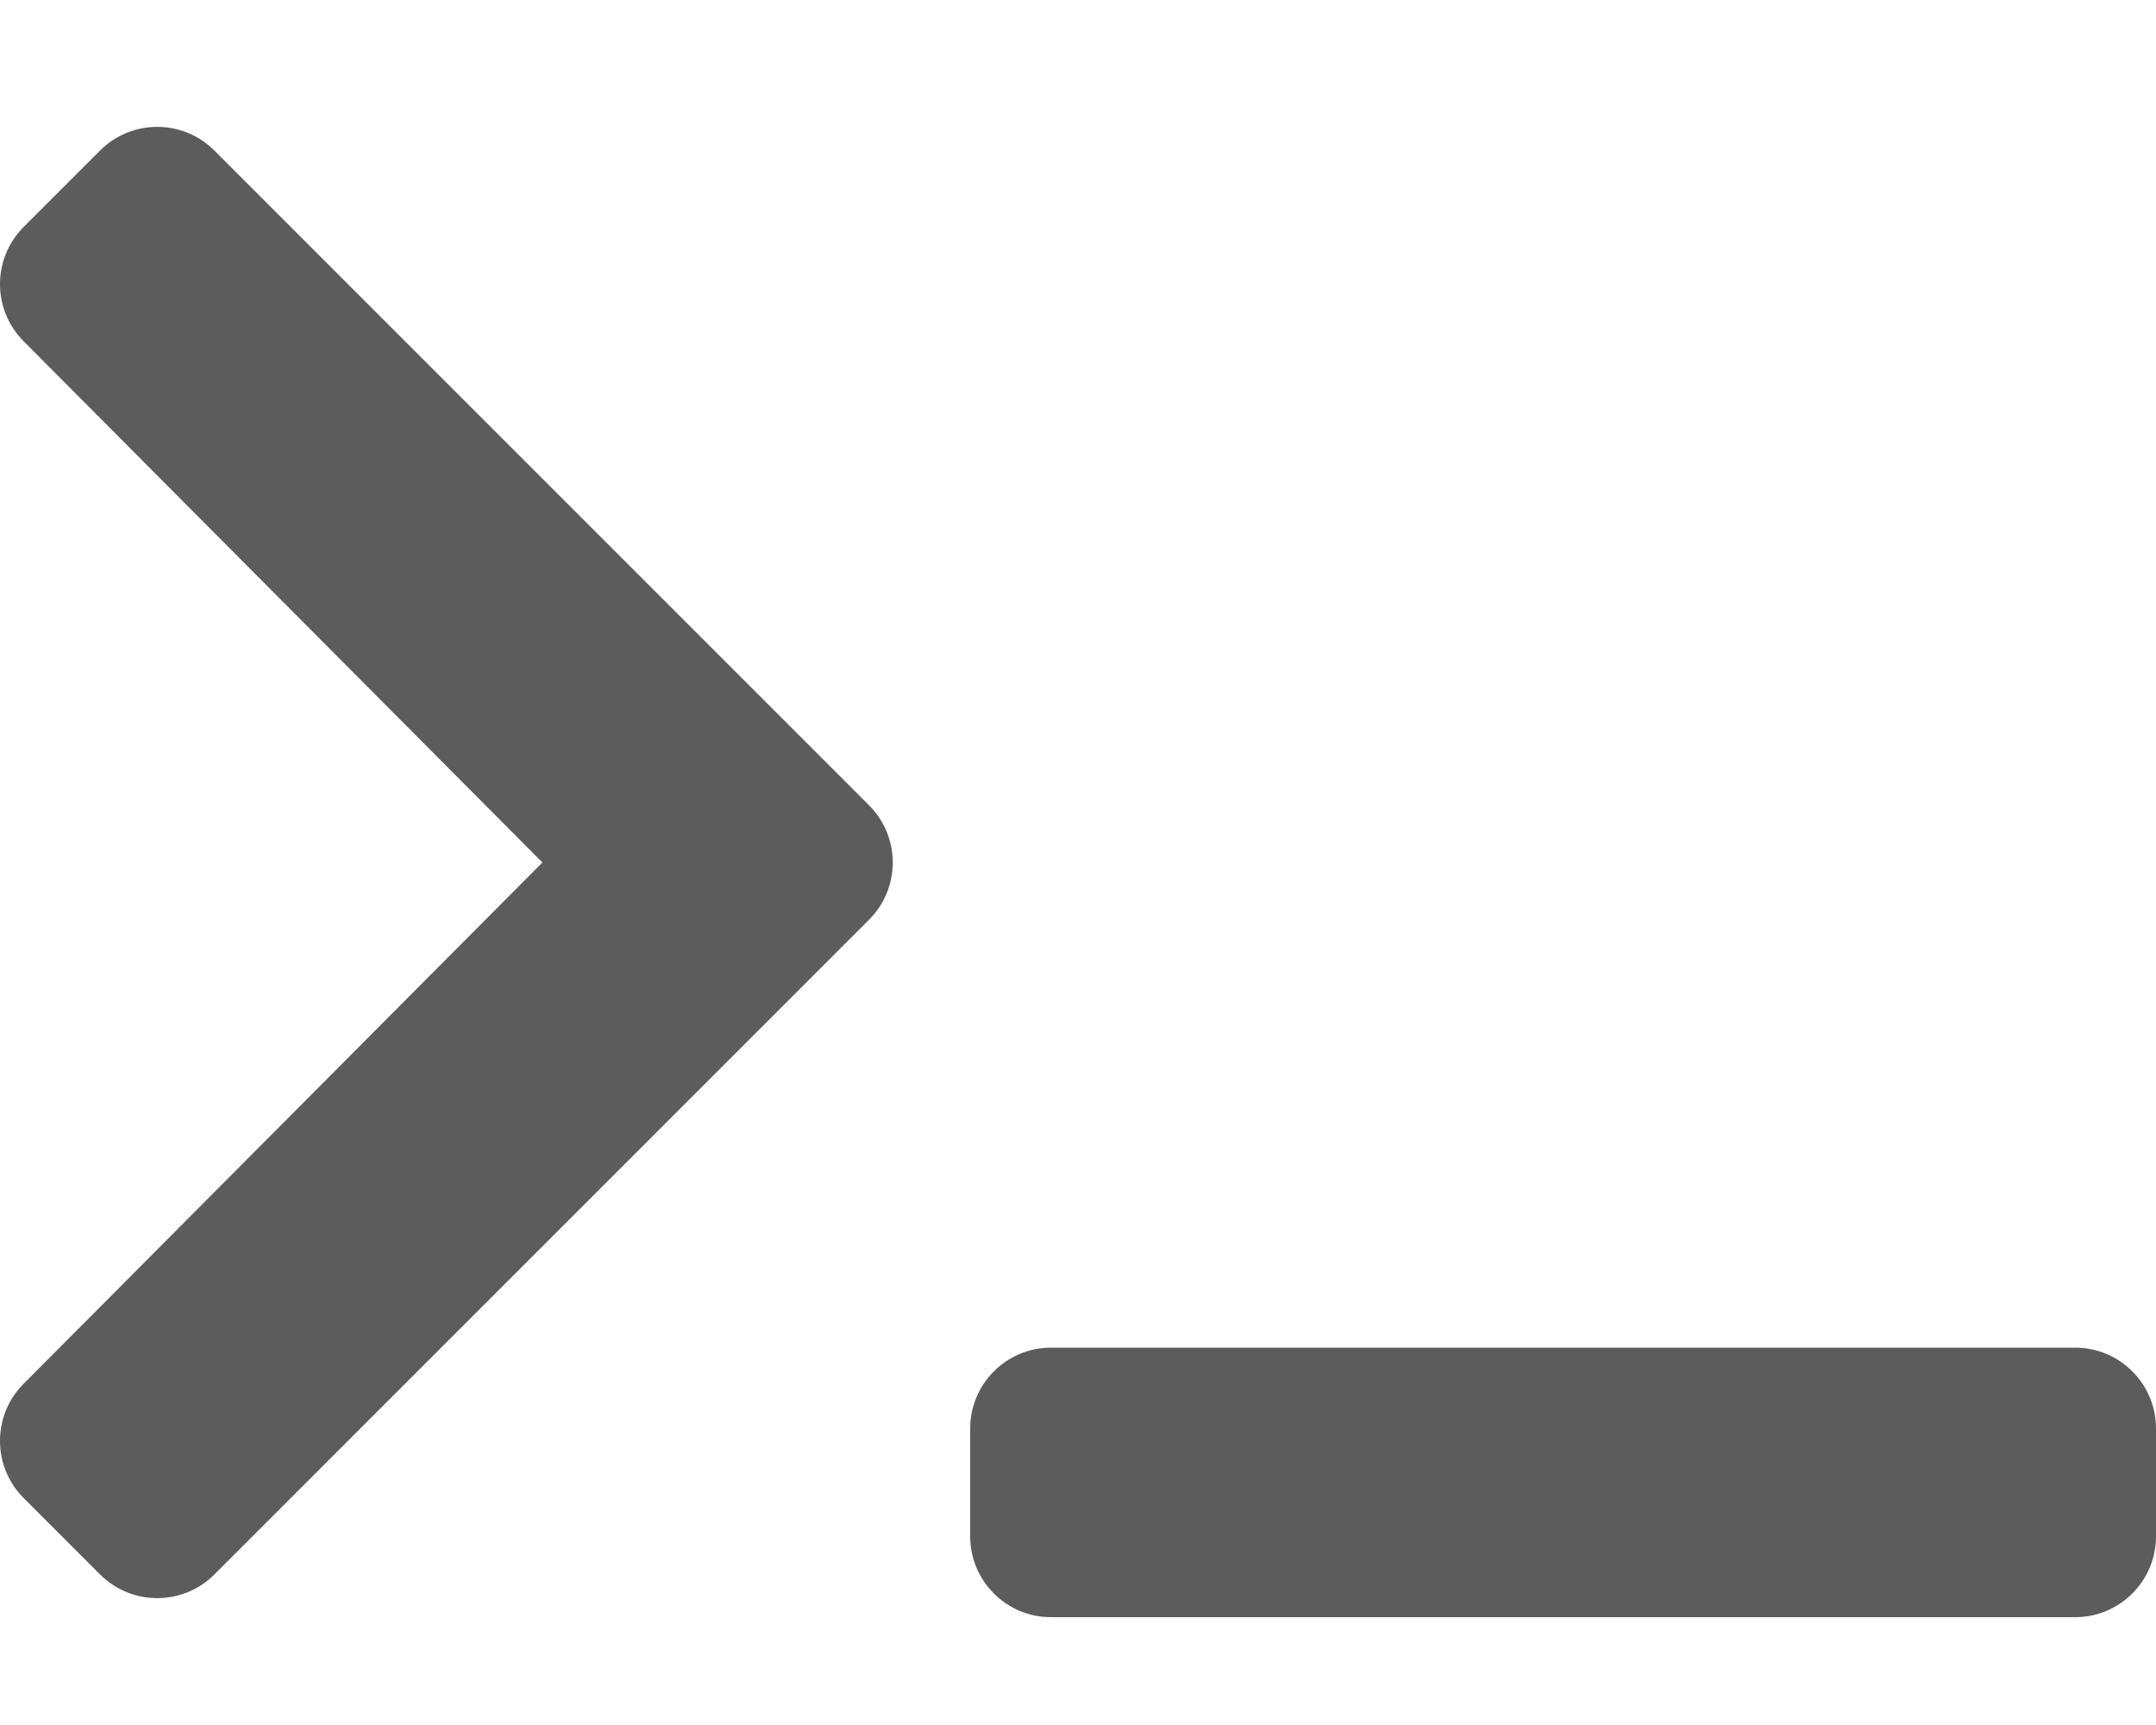
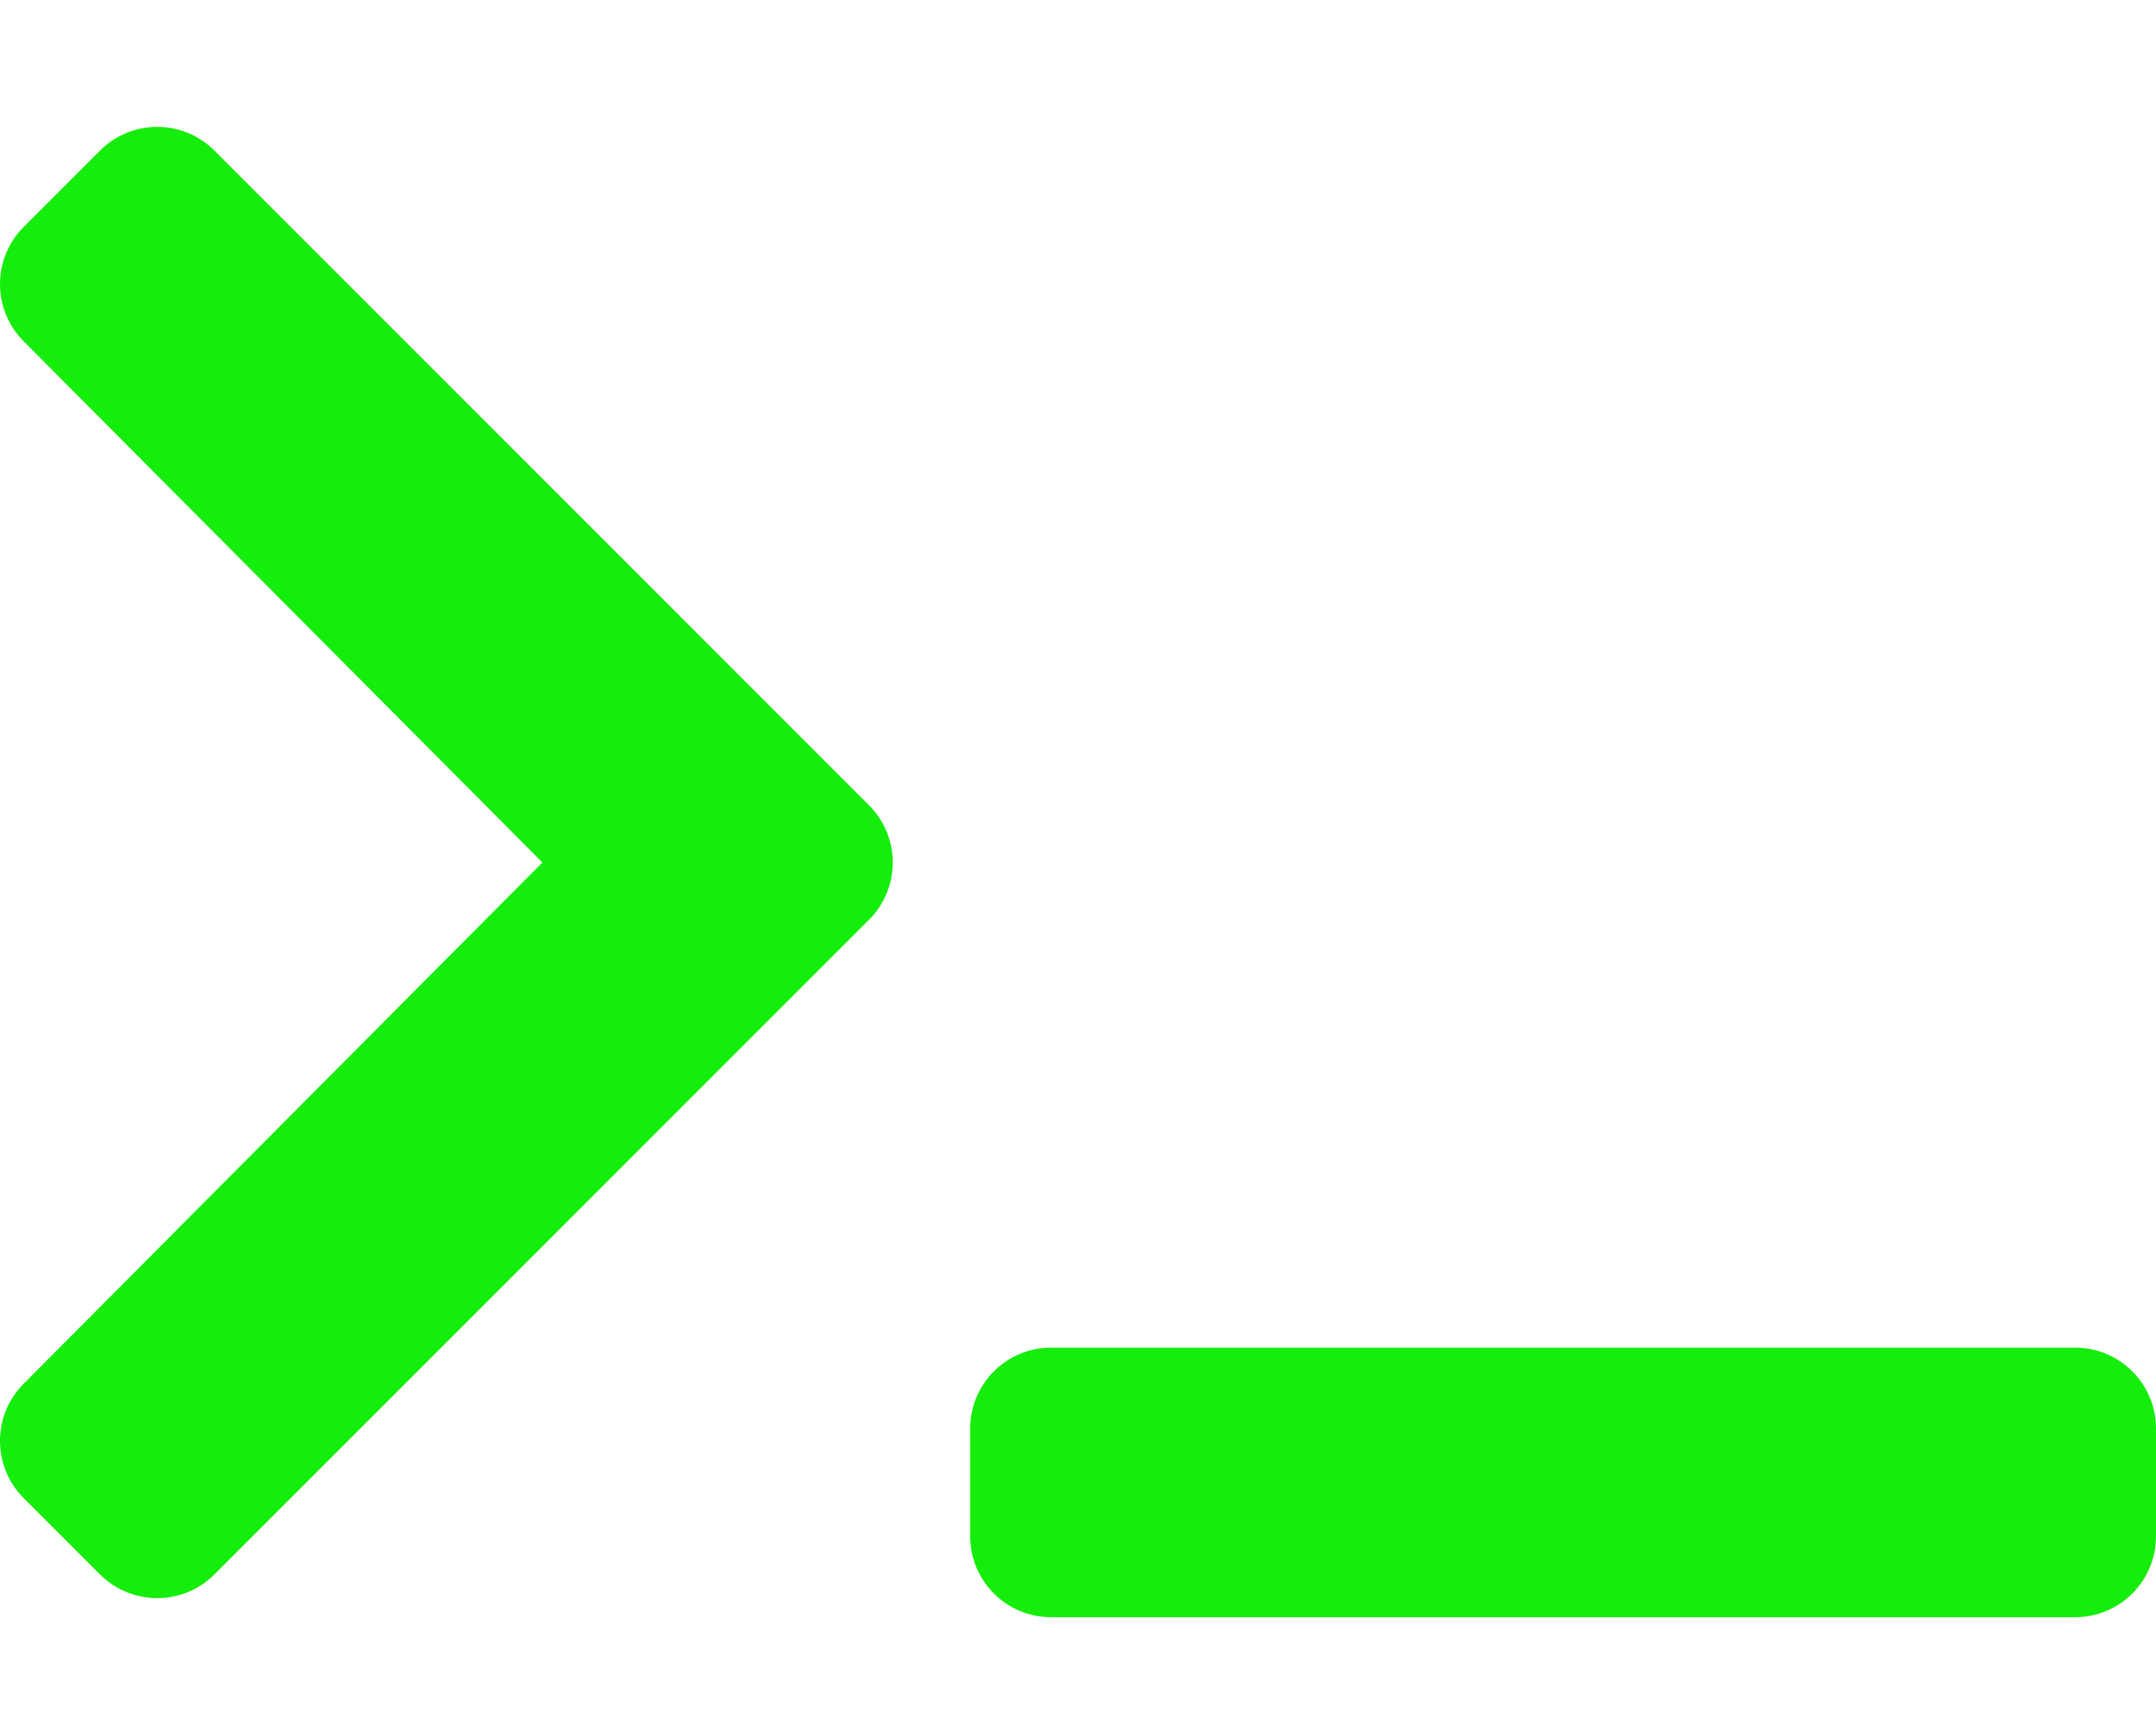
<svg xmlns="http://www.w3.org/2000/svg" aria-hidden="true" focusable="false" data-prefix="fas" data-icon="terminal" class="svg-inline--fa fa-terminal fa-w-20" role="img" viewBox="0 0 640 512">
-   <path fill="#5C5C5C" d="M257.981 272.971L63.638 467.314c-9.373 9.373-24.569 9.373-33.941 0L7.029 444.647c-9.357-9.357-9.375-24.522-.04-33.901L161.011 256 6.99 101.255c-9.335-9.379-9.317-24.544.04-33.901l22.667-22.667c9.373-9.373 24.569-9.373 33.941 0L257.981 239.03c9.373 9.372 9.373 24.568 0 33.941zM640 456v-32c0-13.255-10.745-24-24-24H312c-13.255 0-24 10.745-24 24v32c0 13.255 10.745 24 24 24h304c13.255 0 24-10.745 24-24z" />
+   <path fill="#15ED0C" d="M257.981 272.971L63.638 467.314c-9.373 9.373-24.569 9.373-33.941 0L7.029 444.647c-9.357-9.357-9.375-24.522-.04-33.901L161.011 256 6.99 101.255c-9.335-9.379-9.317-24.544.04-33.901l22.667-22.667c9.373-9.373 24.569-9.373 33.941 0L257.981 239.03c9.373 9.372 9.373 24.568 0 33.941zM640 456v-32c0-13.255-10.745-24-24-24H312c-13.255 0-24 10.745-24 24v32c0 13.255 10.745 24 24 24h304c13.255 0 24-10.745 24-24z" />
</svg>
